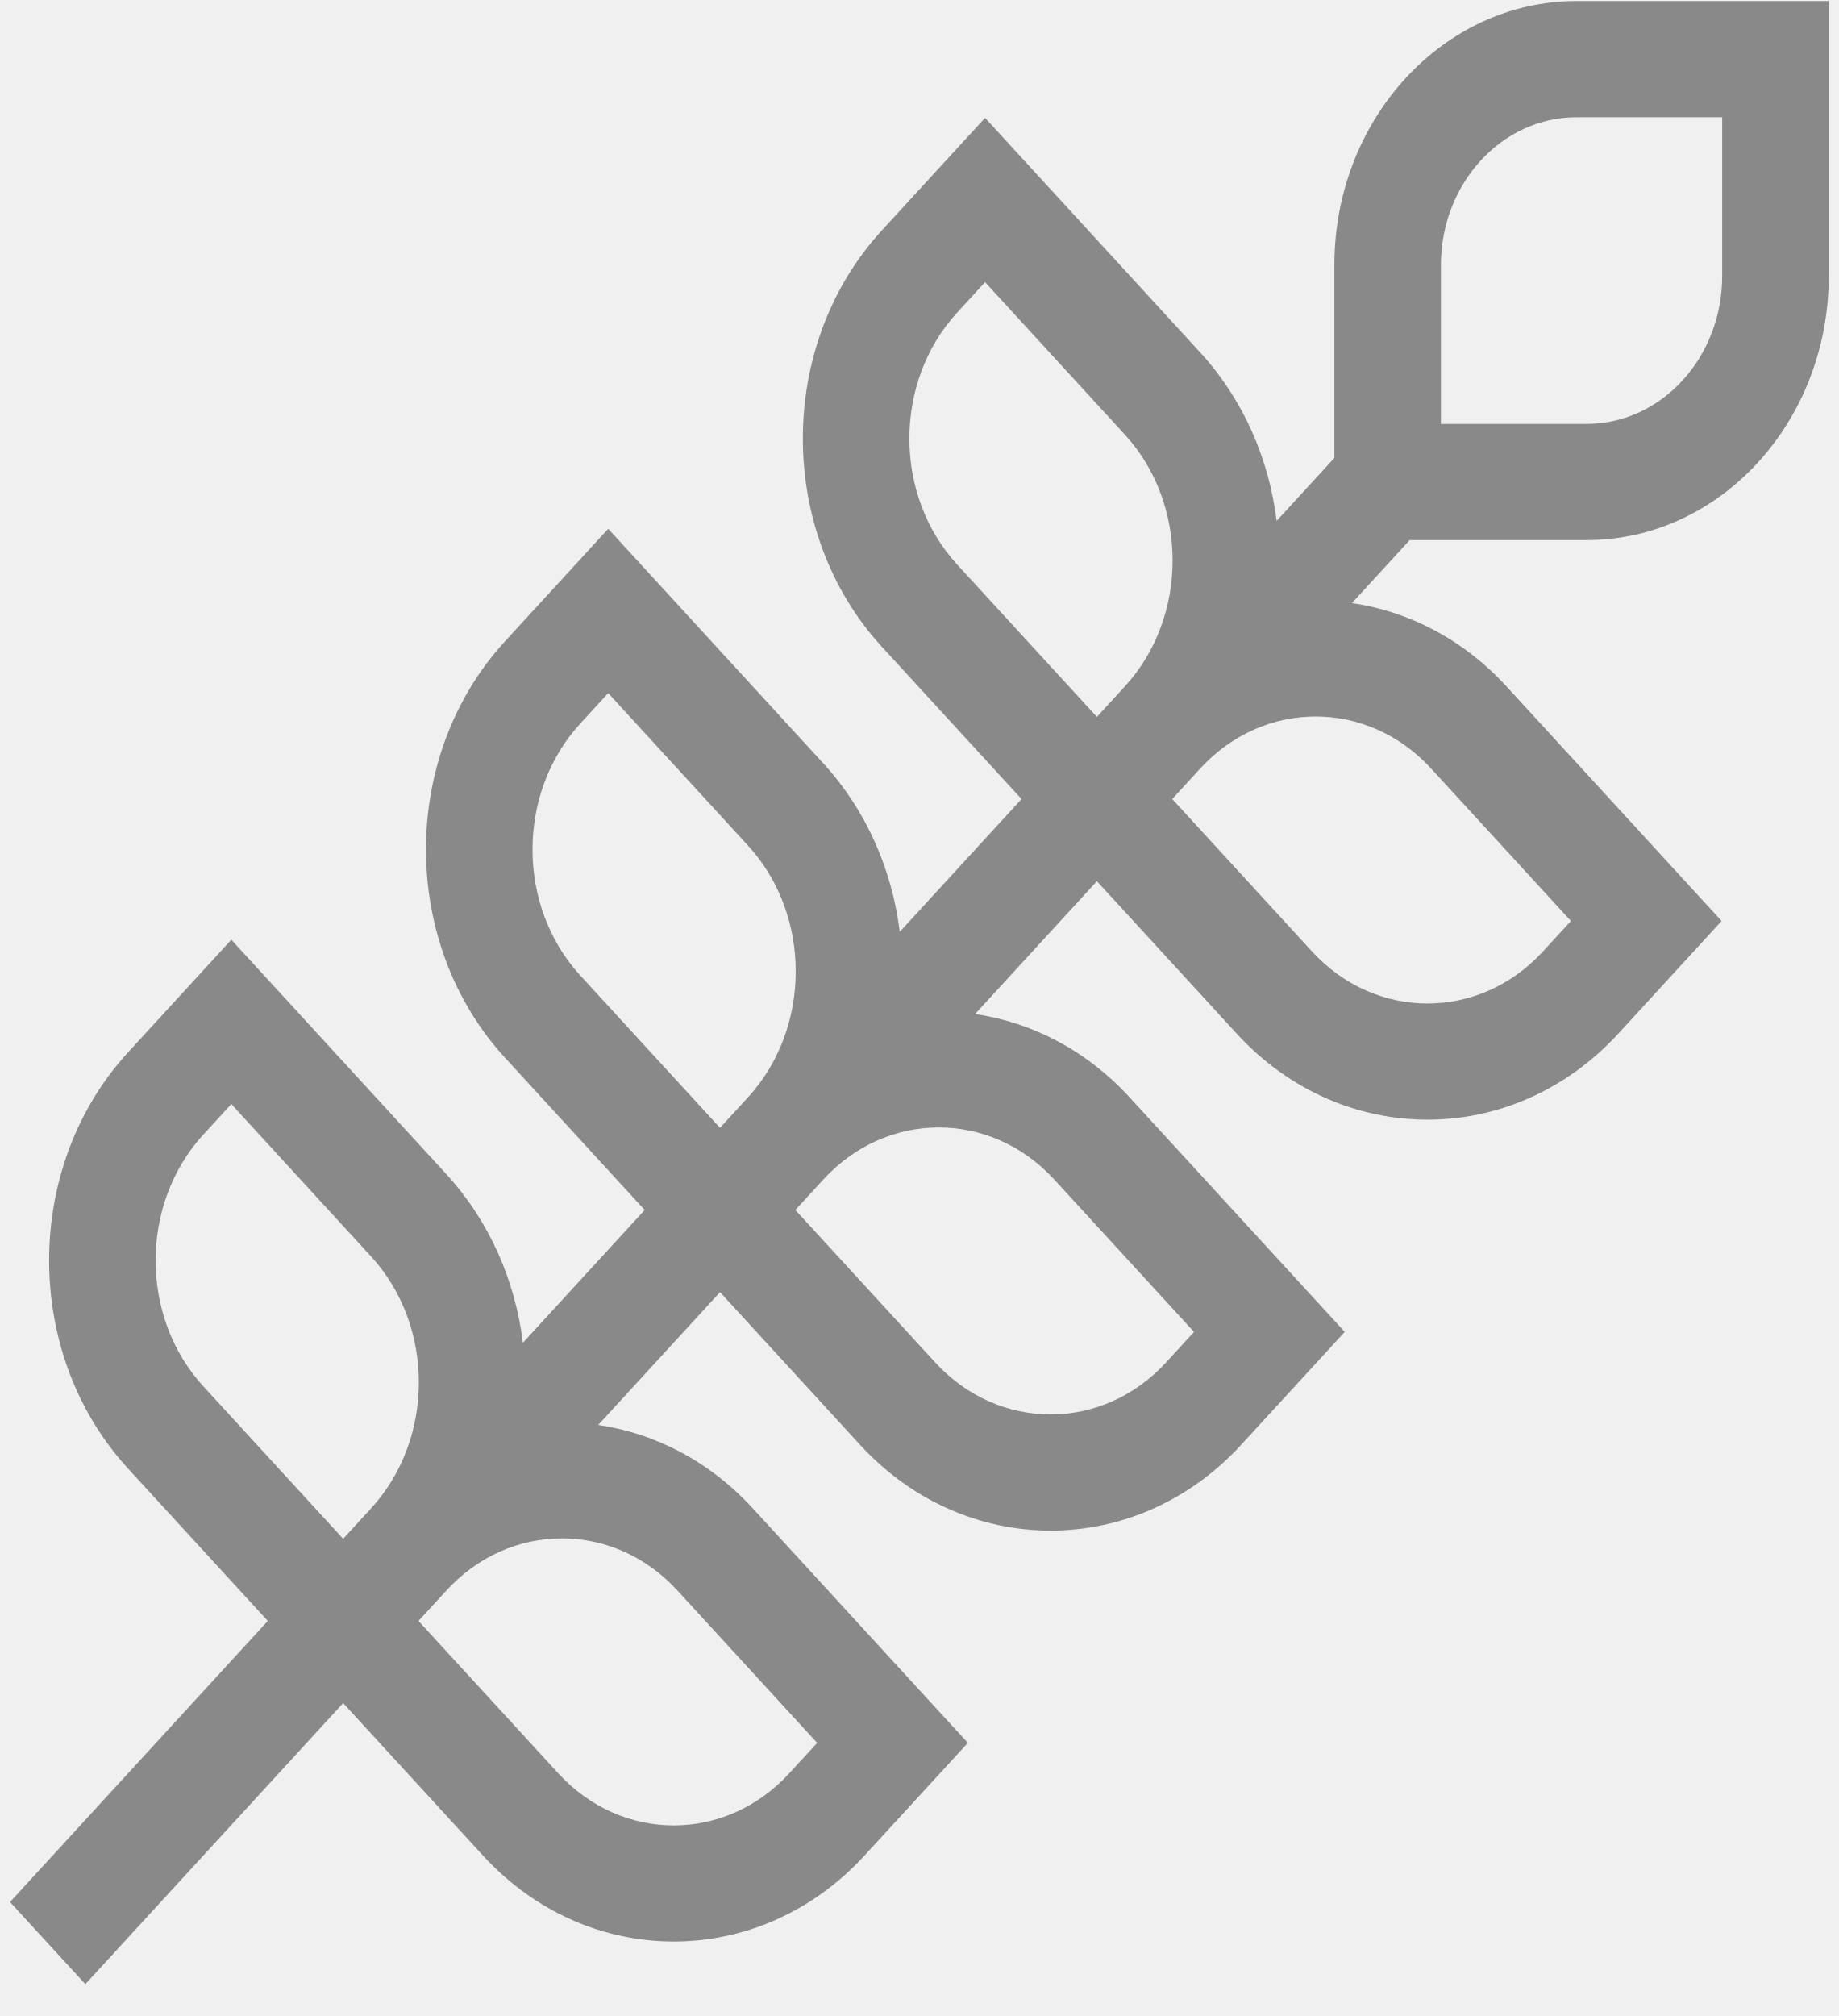
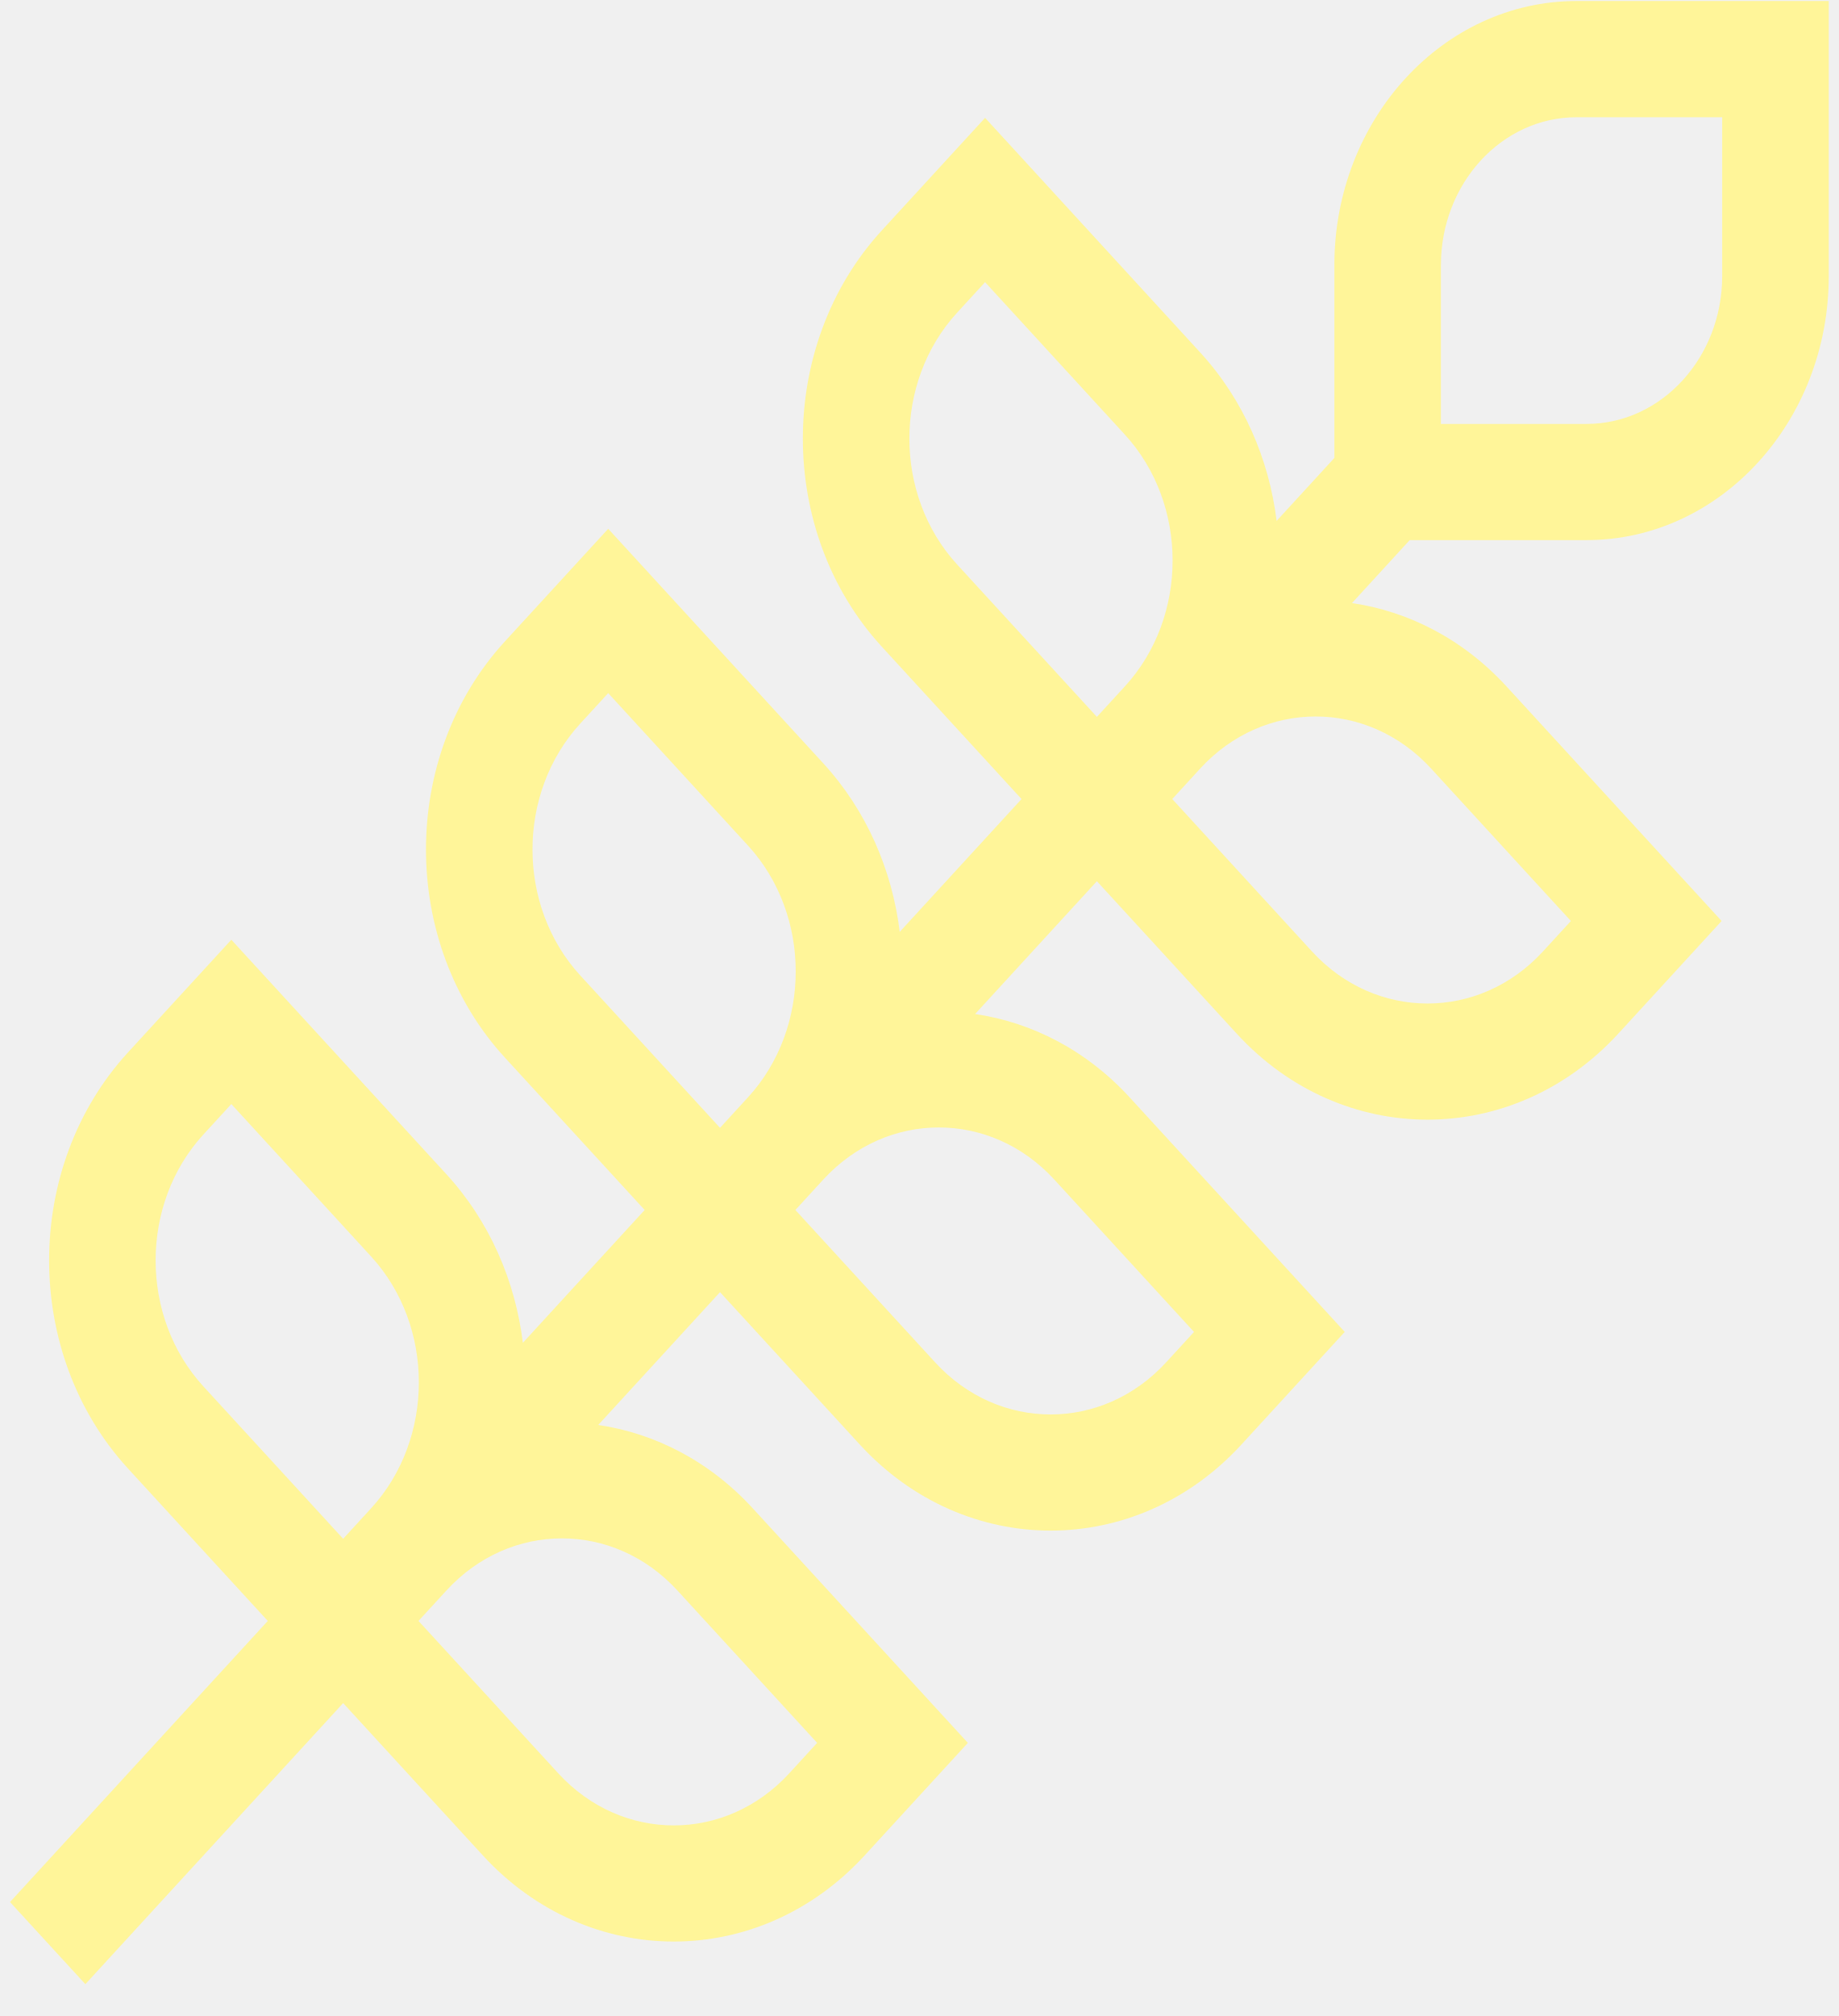
<svg xmlns="http://www.w3.org/2000/svg" width="52" height="57" viewBox="0 0 52 57" fill="none">
  <g clip-path="url(#clip0)">
-     <path d="M44.583 0.029C40.807 0.029 37.736 3.378 37.736 7.495V12.948L36.103 14.728C35.888 12.985 35.168 11.302 33.941 9.965L27.858 3.332L24.936 6.517C21.961 9.761 21.961 15.039 24.936 18.283L28.889 22.592L25.445 26.347C25.23 24.604 24.51 22.921 23.284 21.584L17.2 14.951L14.278 18.136C11.303 21.38 11.303 26.658 14.278 29.902L18.231 34.211L14.787 37.966C14.572 36.222 13.852 34.54 12.626 33.202L6.542 26.57L3.62 29.755C0.645 32.999 0.645 38.277 3.62 41.521L7.573 45.83L0.283 53.778L2.414 56.1L9.704 48.153L13.657 52.462C15.145 54.084 17.099 54.895 19.053 54.895C21.007 54.895 22.962 54.084 24.45 52.462L27.371 49.278L21.287 42.645C20.061 41.308 18.517 40.524 16.918 40.289L20.362 36.534L24.315 40.843C25.803 42.465 27.757 43.276 29.711 43.276C31.666 43.276 33.62 42.465 35.107 40.843L38.029 37.658L31.945 31.026C30.719 29.689 29.175 28.905 27.576 28.67L31.02 24.915L34.973 29.224C36.461 30.847 38.415 31.657 40.369 31.657C42.323 31.657 44.278 30.846 45.766 29.224L48.687 26.04L42.603 19.407C41.377 18.07 39.833 17.286 38.234 17.051L39.866 15.271H44.869C48.645 15.271 51.717 11.922 51.717 7.806V0.029L44.583 0.029ZM31.02 20.269L27.067 15.96C25.267 13.997 25.267 10.803 27.067 8.84L27.858 7.978L31.811 12.288C33.611 14.251 33.611 17.444 31.811 19.407L31.02 20.269ZM20.362 31.888L16.409 27.579C14.609 25.616 14.609 22.422 16.409 20.459L17.2 19.597L21.153 23.907C22.953 25.869 22.953 29.063 21.153 31.026L20.362 31.888ZM9.704 43.507L5.751 39.198C3.951 37.235 3.951 34.041 5.751 32.078L6.542 31.216L10.495 35.526C12.295 37.488 12.295 40.682 10.495 42.645L9.704 43.507ZM19.156 44.968L23.109 49.278L22.319 50.139C20.518 52.102 17.588 52.102 15.788 50.139L11.835 45.83L12.626 44.968C14.426 43.005 17.356 43.005 19.156 44.968ZM29.814 33.349L33.767 37.659L32.977 38.52C31.176 40.483 28.246 40.483 26.446 38.52L22.493 34.211L23.284 33.349C25.084 31.387 28.014 31.387 29.814 33.349ZM40.472 21.73L44.425 26.04L43.634 26.902C41.834 28.864 38.904 28.864 37.104 26.902L33.151 22.592L33.941 21.73C35.742 19.767 38.672 19.767 40.472 21.73ZM48.703 7.806C48.703 10.111 46.983 11.986 44.869 11.986H40.749V7.495C40.749 5.19 42.469 3.315 44.583 3.315H48.703V7.806H48.703Z" fill="#898989" />
+     <path d="M44.583 0.029C40.807 0.029 37.736 3.378 37.736 7.495V12.948L36.103 14.728C35.888 12.985 35.168 11.302 33.941 9.965L27.858 3.332L24.936 6.517C21.961 9.761 21.961 15.039 24.936 18.283L28.889 22.592L25.445 26.347C25.23 24.604 24.51 22.921 23.284 21.584L17.2 14.951L14.278 18.136C11.303 21.38 11.303 26.658 14.278 29.902L18.231 34.211L14.787 37.966C14.572 36.222 13.852 34.54 12.626 33.202L6.542 26.57L3.62 29.755C0.645 32.999 0.645 38.277 3.62 41.521L7.573 45.83L0.283 53.778L2.414 56.1L9.704 48.153L13.657 52.462C15.145 54.084 17.099 54.895 19.053 54.895C21.007 54.895 22.962 54.084 24.45 52.462L27.371 49.278L21.287 42.645C20.061 41.308 18.517 40.524 16.918 40.289L20.362 36.534L24.315 40.843C25.803 42.465 27.757 43.276 29.711 43.276C31.666 43.276 33.62 42.465 35.107 40.843L38.029 37.658L31.945 31.026C30.719 29.689 29.175 28.905 27.576 28.67L31.02 24.915L34.973 29.224C36.461 30.847 38.415 31.657 40.369 31.657C42.323 31.657 44.278 30.846 45.766 29.224L48.687 26.04L42.603 19.407C41.377 18.07 39.833 17.286 38.234 17.051L39.866 15.271H44.869C48.645 15.271 51.717 11.922 51.717 7.806V0.029L44.583 0.029ZM31.02 20.269L27.067 15.96C25.267 13.997 25.267 10.803 27.067 8.84L27.858 7.978L31.811 12.288C33.611 14.251 33.611 17.444 31.811 19.407L31.02 20.269ZM20.362 31.888L16.409 27.579C14.609 25.616 14.609 22.422 16.409 20.459L17.2 19.597L21.153 23.907C22.953 25.869 22.953 29.063 21.153 31.026L20.362 31.888ZM9.704 43.507L5.751 39.198C3.951 37.235 3.951 34.041 5.751 32.078L6.542 31.216L10.495 35.526C12.295 37.488 12.295 40.682 10.495 42.645L9.704 43.507ZM19.156 44.968L23.109 49.278L22.319 50.139C20.518 52.102 17.588 52.102 15.788 50.139L11.835 45.83L12.626 44.968C14.426 43.005 17.356 43.005 19.156 44.968ZM29.814 33.349L33.767 37.659L32.977 38.52C31.176 40.483 28.246 40.483 26.446 38.52L22.493 34.211L23.284 33.349C25.084 31.387 28.014 31.387 29.814 33.349ZM40.472 21.73L44.425 26.04L43.634 26.902C41.834 28.864 38.904 28.864 37.104 26.902L33.151 22.592L33.941 21.73C35.742 19.767 38.672 19.767 40.472 21.73ZM48.703 7.806C48.703 10.111 46.983 11.986 44.869 11.986H40.749V7.495C40.749 5.19 42.469 3.315 44.583 3.315H48.703V7.806H48.703Z" fill="#FFF599" />
  </g>
  <defs>
    <clipPath id="clip0">
      <rect width="51.434" height="56.071" fill="white" transform="translate(0.283157 0.0292969)" />
    </clipPath>
  </defs>
</svg>
